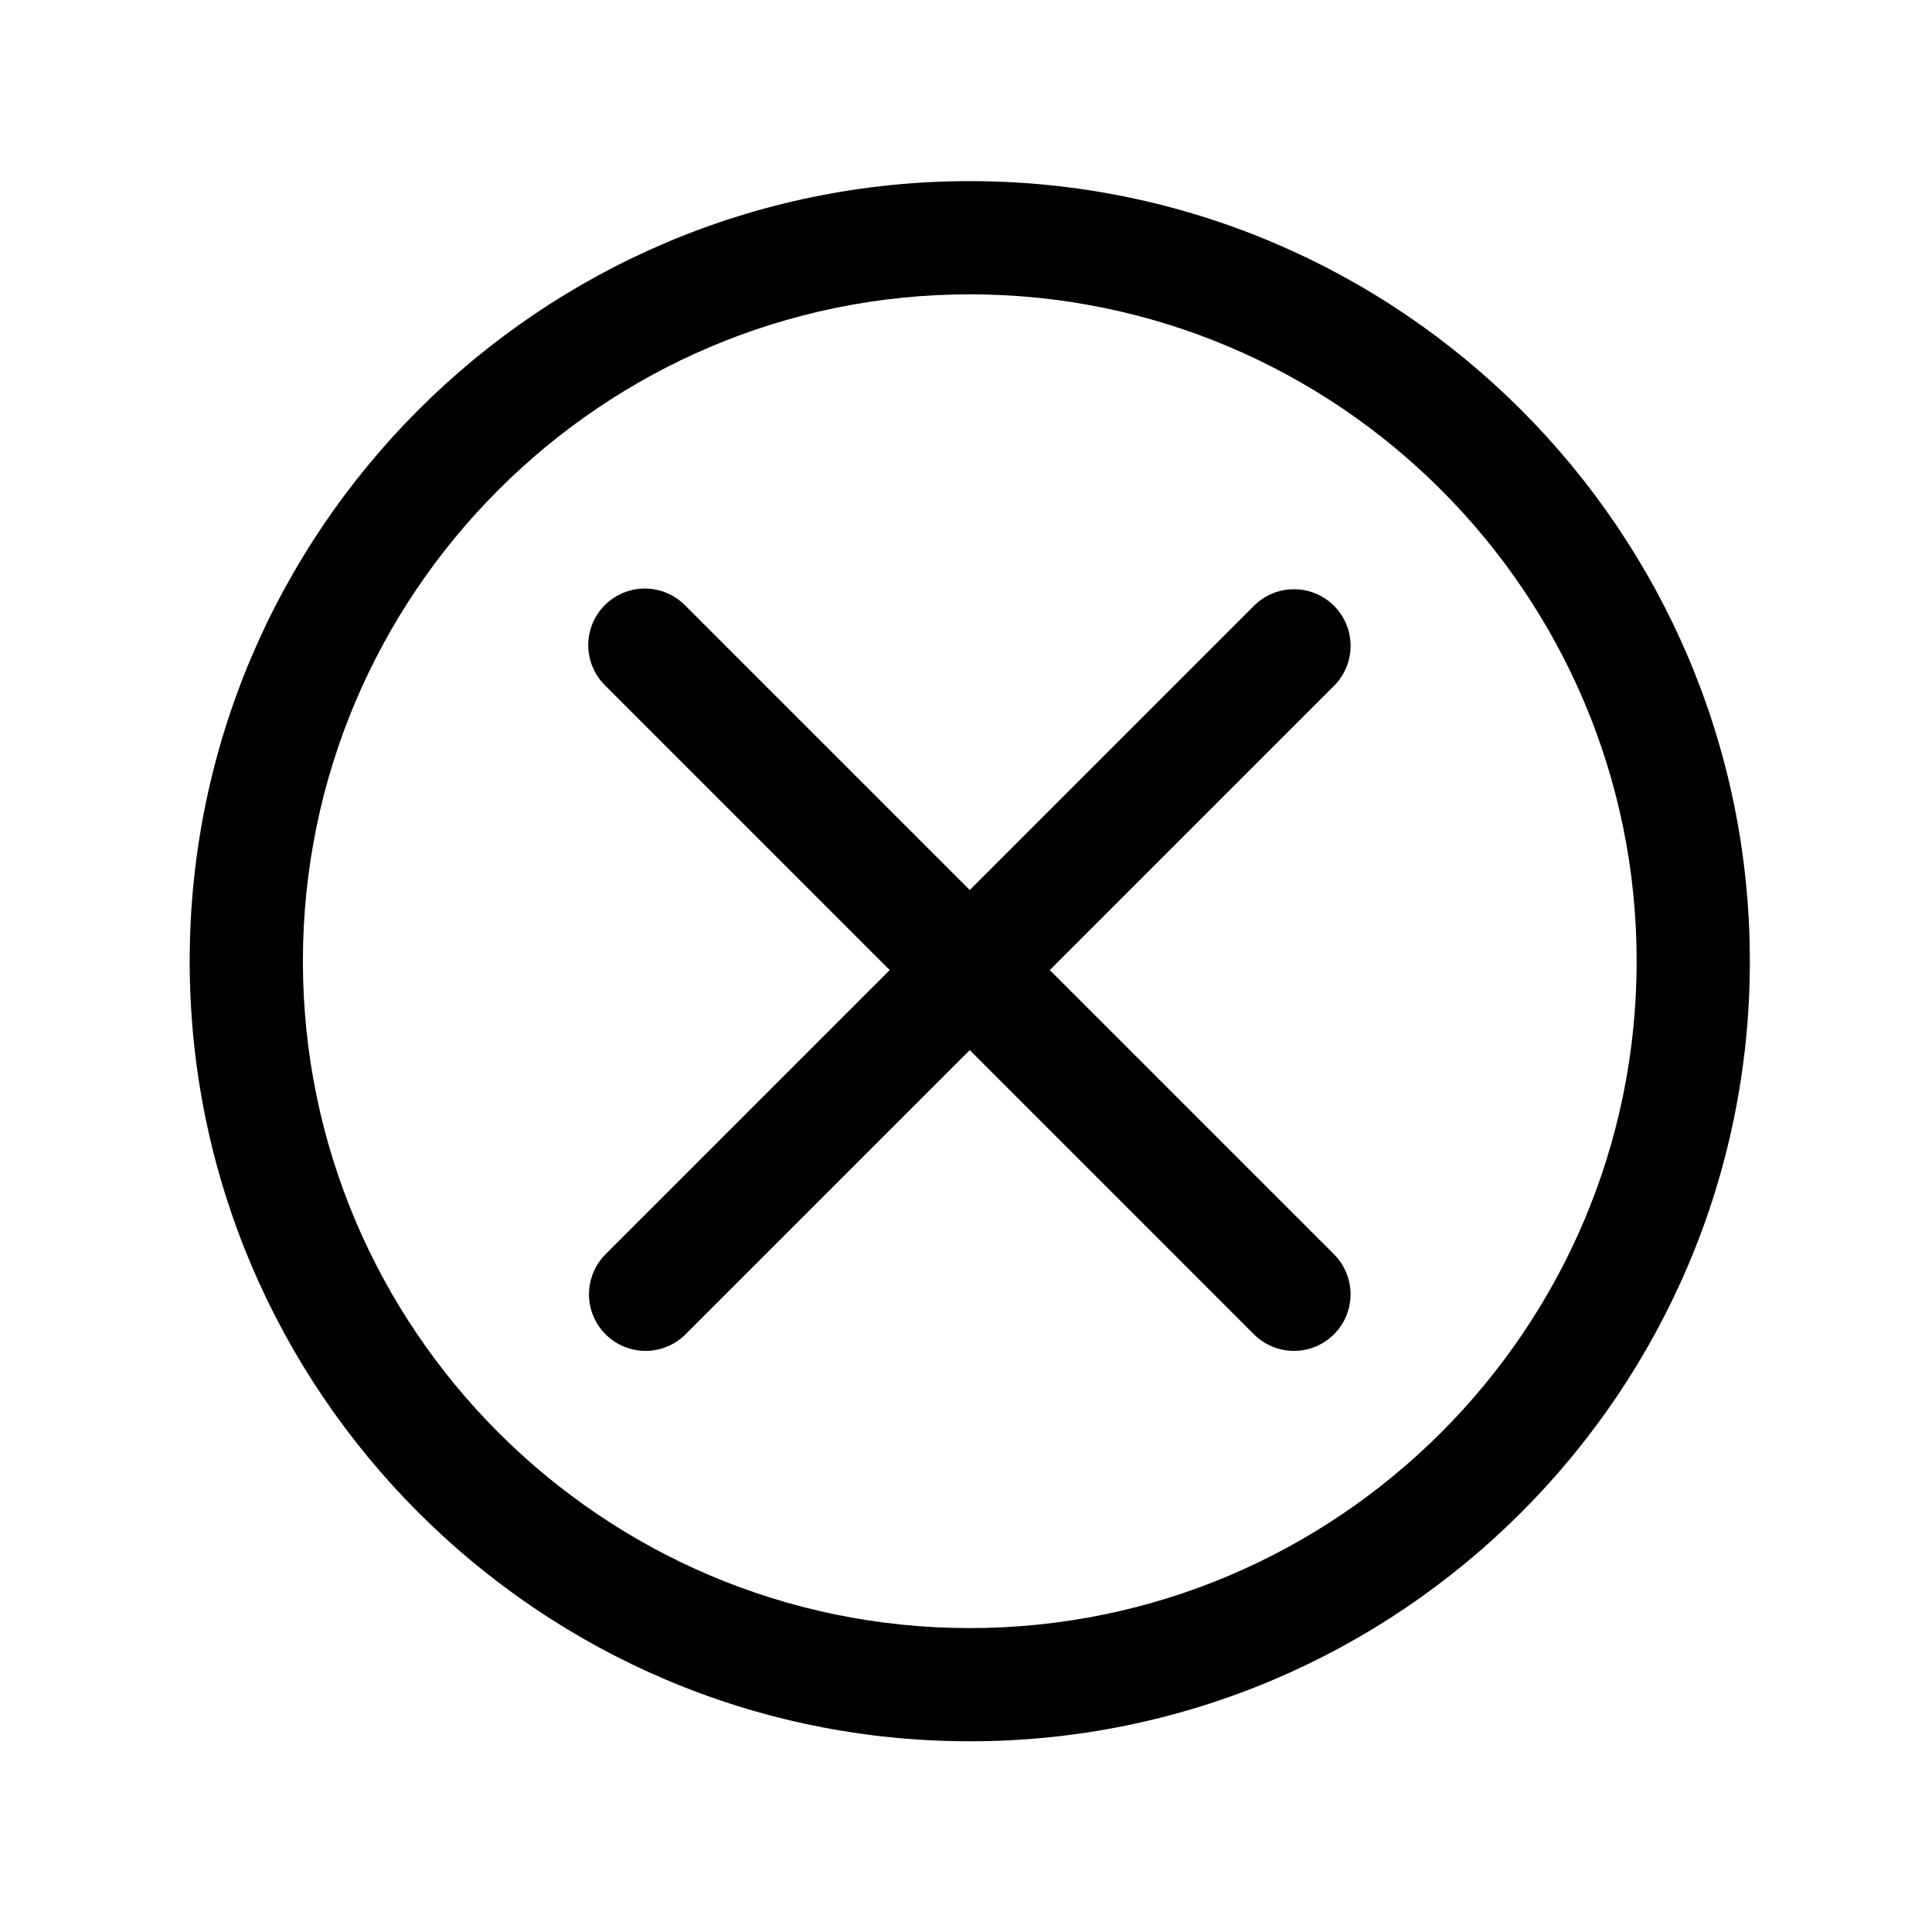
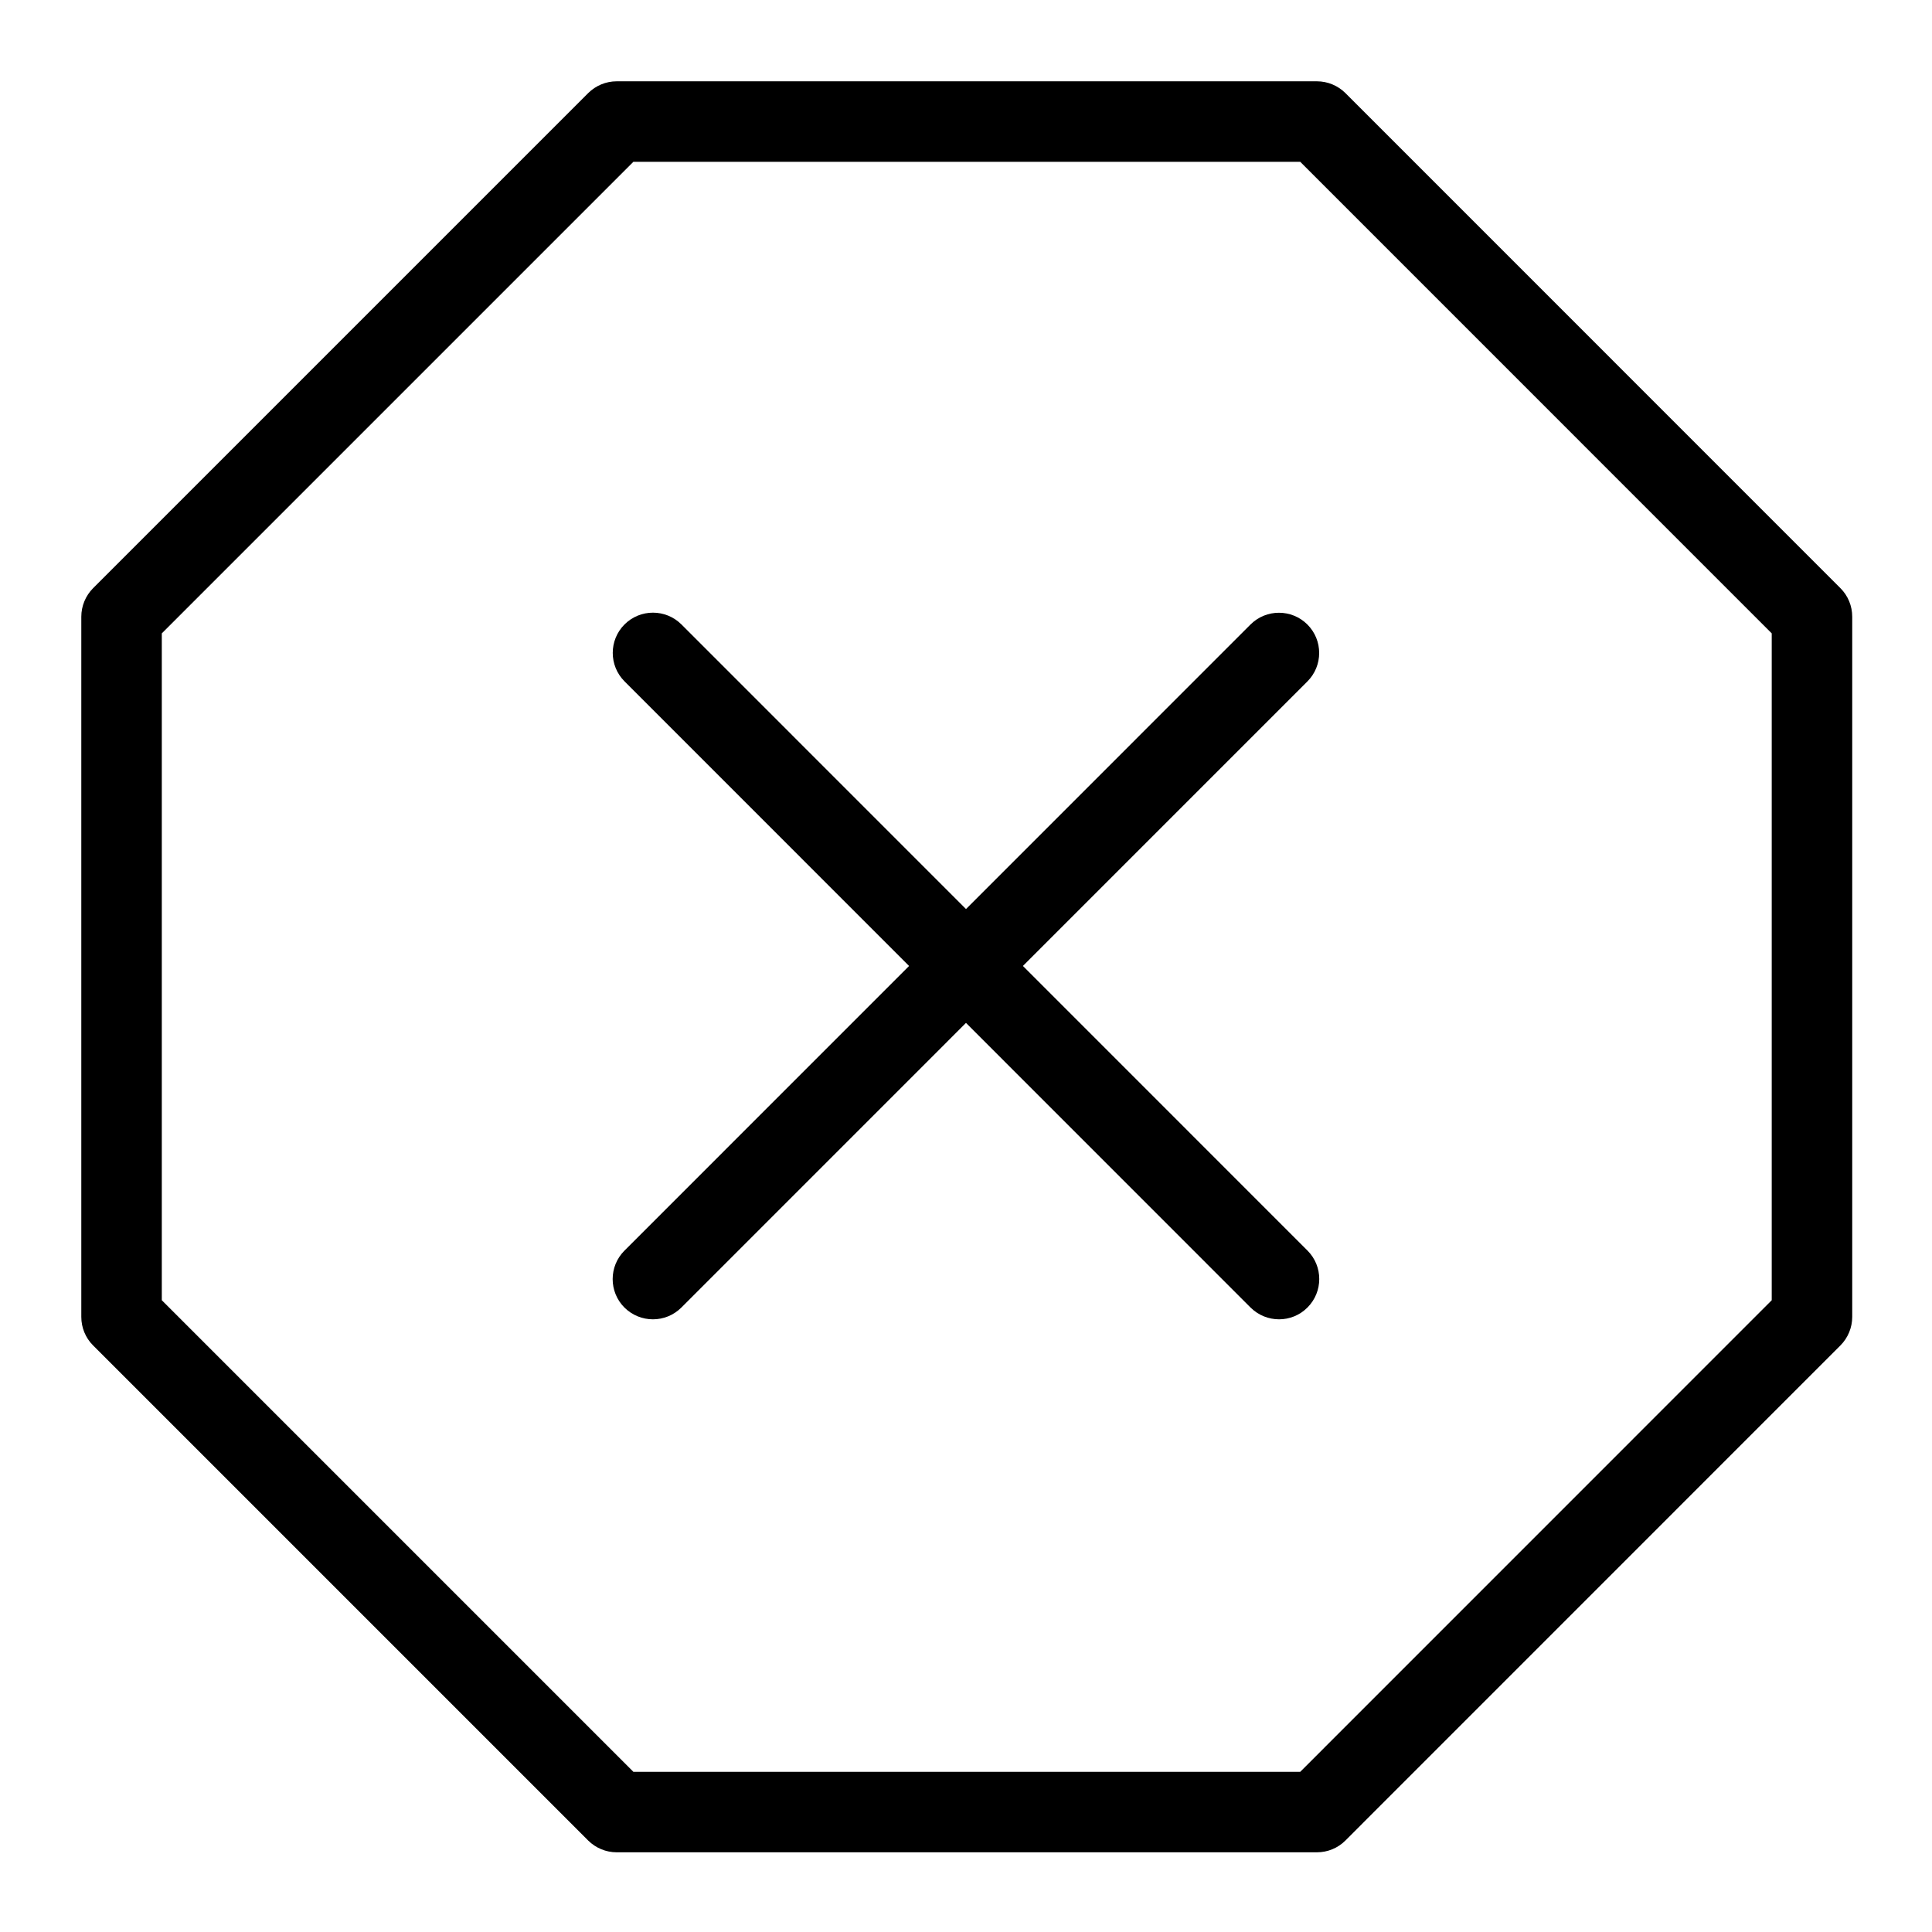
- <svg xmlns="http://www.w3.org/2000/svg" viewBox="0 0 512 512">
-   <g data-name="1" id="_1">
-     <path d="M257,461.46c-114,0-206.73-92.74-206.73-206.73S143,48,257,48s206.73,92.74,206.73,206.73S371,461.46,257,461.46ZM257,78C159.55,78,80.27,157.28,80.27,254.73S159.55,431.46,257,431.46s176.73-79.28,176.73-176.73S354.45,78,257,78Z" />
-     <path d="M342.92,358a15,15,0,0,1-10.61-4.39L160.47,181.76a15,15,0,1,1,21.21-21.21L353.53,332.4A15,15,0,0,1,342.92,358Z" />
-     <path d="M171.07,358a15,15,0,0,1-10.6-25.6L332.31,160.55a15,15,0,0,1,21.22,21.21L181.68,353.61A15,15,0,0,1,171.07,358Z" />
+ <svg xmlns="http://www.w3.org/2000/svg" id="light" enable-background="new 0 0 24 24" height="512" viewBox="0 0 24 24" width="512">
+   <g>
+     <path d="m16.359 23.01h-8.698c-.133 0-.26-.053-.354-.146l-6.151-6.151c-.094-.094-.146-.221-.146-.354v-8.698c0-.133.053-.26.146-.354l6.151-6.151c.094-.093.221-.146.354-.146h8.698c.133 0 .26.053.354.146l6.15 6.151c.094.094.146.221.146.354v8.698c0 .133-.053.26-.146.354l-6.15 6.151c-.094.094-.221.146-.354.146zm-8.491-1h8.284l5.857-5.858v-8.284l-5.857-5.858h-8.284l-5.858 5.858v8.284z" />
+   </g>
+   <g>
+     <path d="m8.111 16.389c-.128 0-.256-.049-.354-.146-.195-.195-.195-.512 0-.707l7.777-7.778c.195-.195.512-.195.707 0s.195.512 0 .707l-7.777 7.778c-.097.097-.225.146-.353.146z" />
+   </g>
+   <g>
+     <path d="m15.889 16.389c-.128 0-.256-.049-.354-.146l-7.777-7.779c-.195-.195-.195-.512 0-.707s.512-.195.707 0l7.777 7.778c.195.195.195.512 0 .707-.097.098-.225.147-.353.147z" />
  </g>
</svg>
